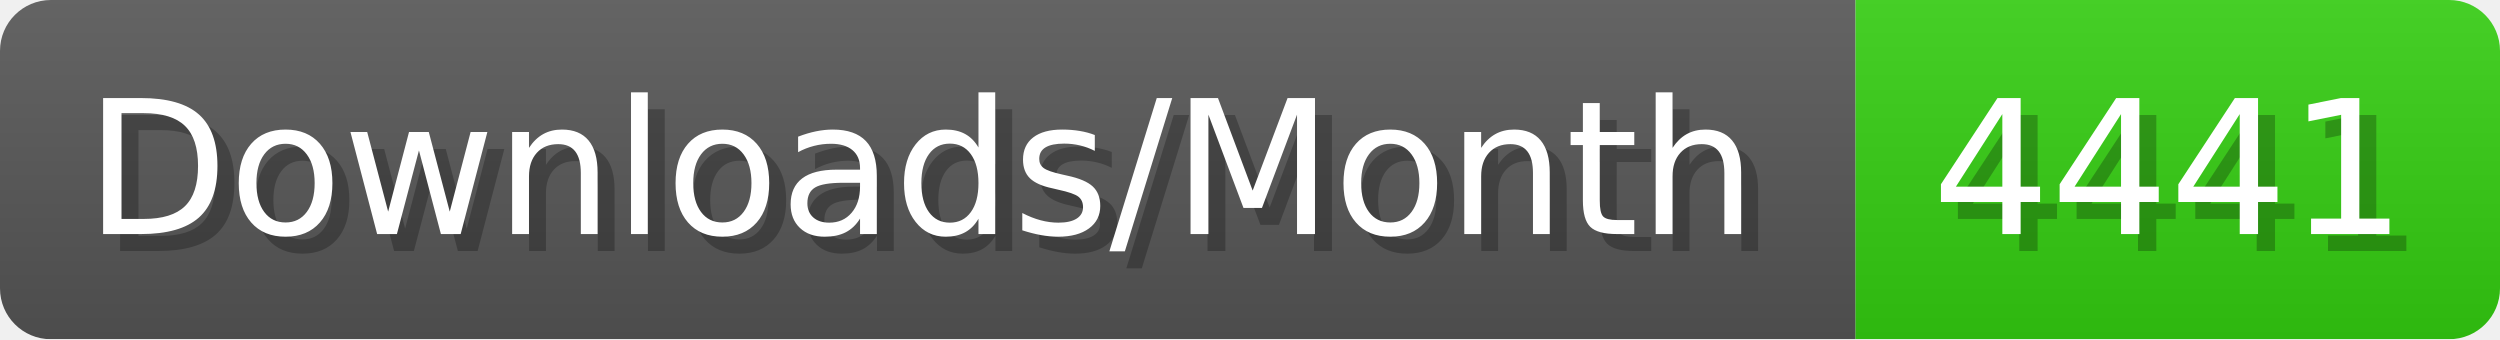
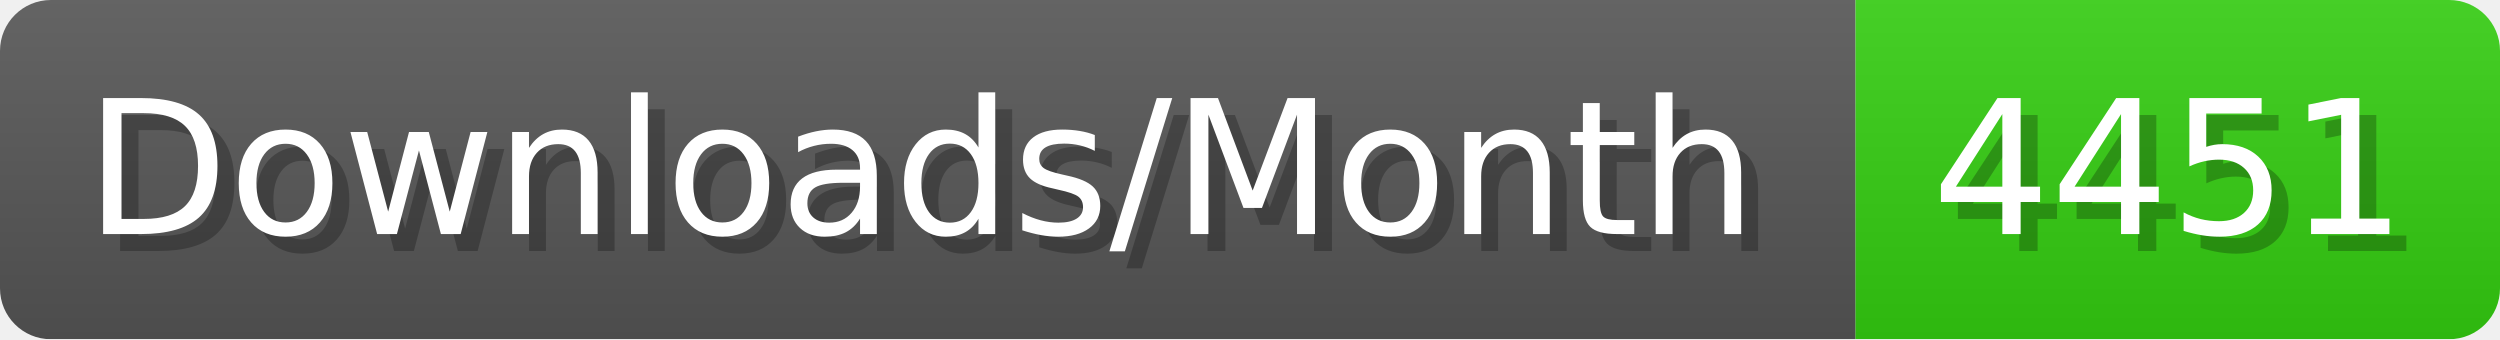
- <svg xmlns="http://www.w3.org/2000/svg" width="147.4" height="20" viewBox="0 0 1474 200" role="img" aria-label="Downloads/Month: 4441">
+ <svg xmlns="http://www.w3.org/2000/svg" width="147.4" height="20" viewBox="0 0 1474 200" role="img" aria-label="Downloads/Month: 4451">
  <linearGradient id="YlXUI" x2="0" y2="100%">
    <stop offset="0" stop-opacity=".1" stop-color="#EEE" />
    <stop offset="1" stop-opacity=".1" />
  </linearGradient>
  <mask id="JHhop">
    <rect width="1474" height="200" rx="30" fill="#FFF" />
  </mask>
  <g mask="url(#JHhop)">
    <rect width="1094" height="200" fill="#555" />
    <rect width="380" height="200" fill="#3C1" x="1094" />
    <rect width="1474" height="200" fill="url(#YlXUI)" />
  </g>
  <g aria-hidden="true" fill="#fff" text-anchor="start" font-family="Verdana,DejaVu Sans,sans-serif" font-size="110">
    <text x="60" y="148" textLength="994" fill="#000" opacity="0.25">Downloads/Month</text>
    <text x="50" y="138" textLength="994">Downloads/Month</text>
-     <text x="1149" y="148" textLength="280" fill="#000" opacity="0.25">4441</text>
-     <text x="1139" y="138" textLength="280">4441</text>
+     <text x="1149" y="148" textLength="280" fill="#000" opacity="0.25">4451</text>
+     <text x="1139" y="138" textLength="280">4451</text>
  </g>
</svg>
